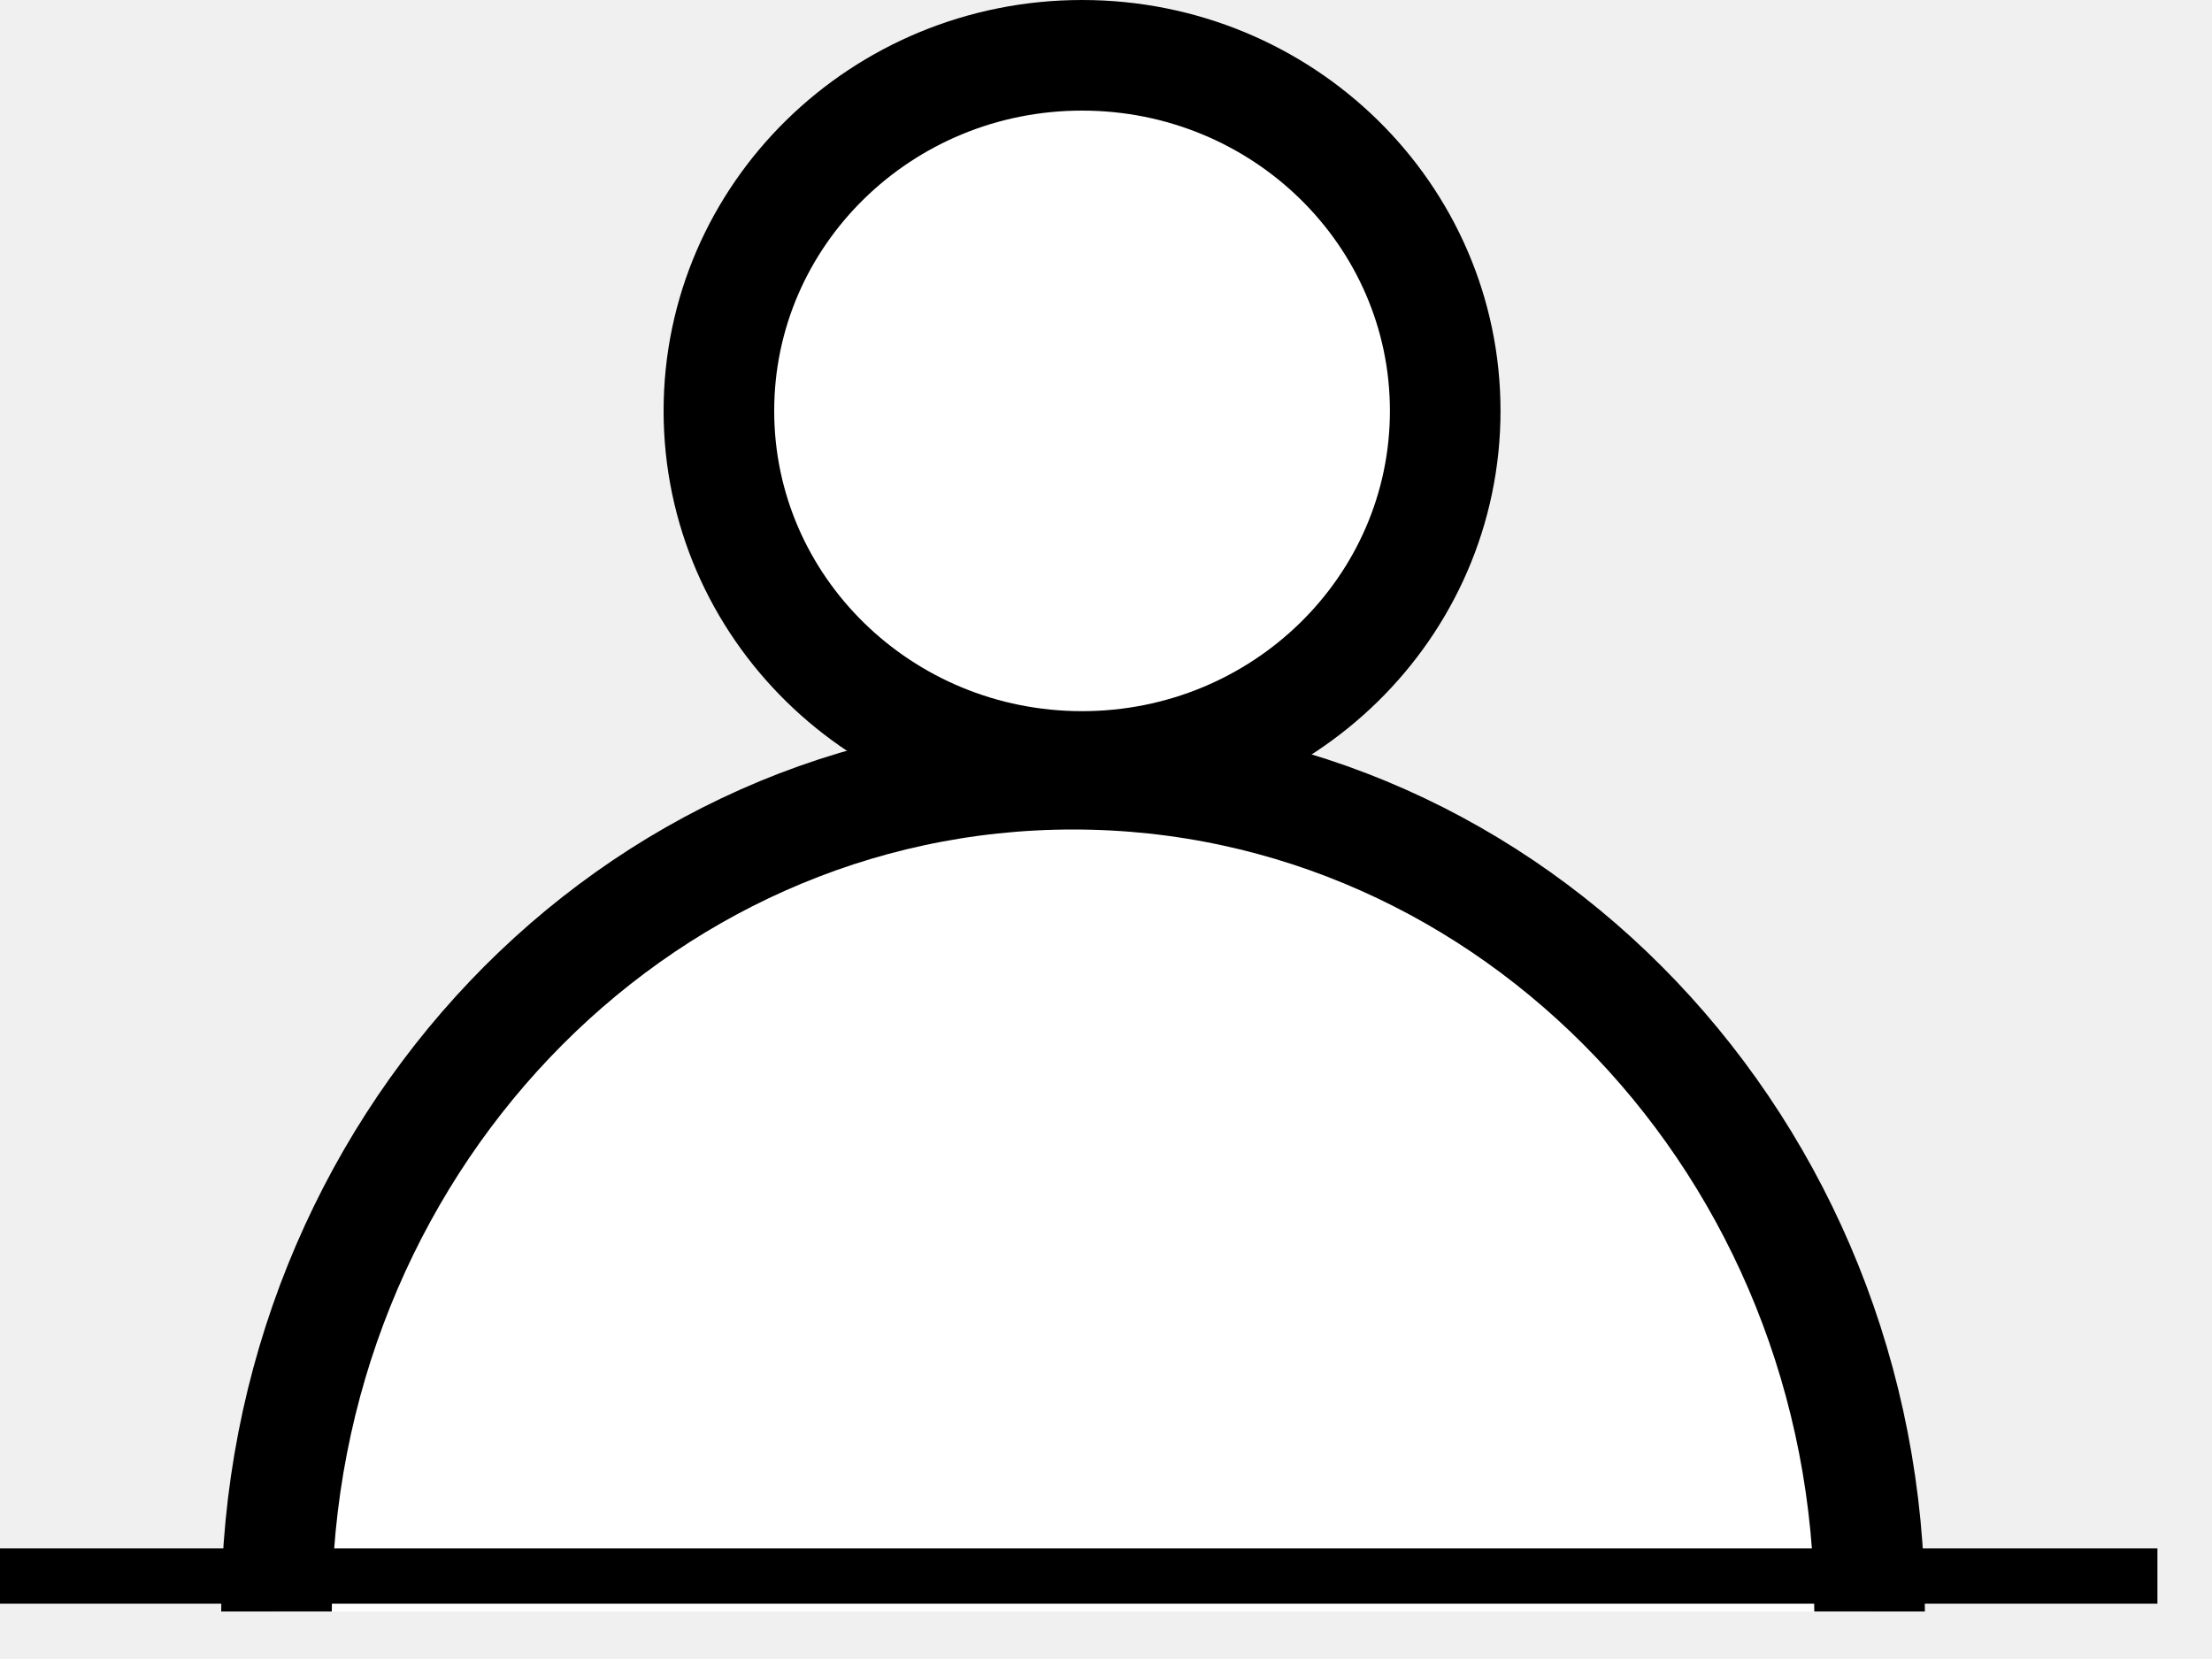
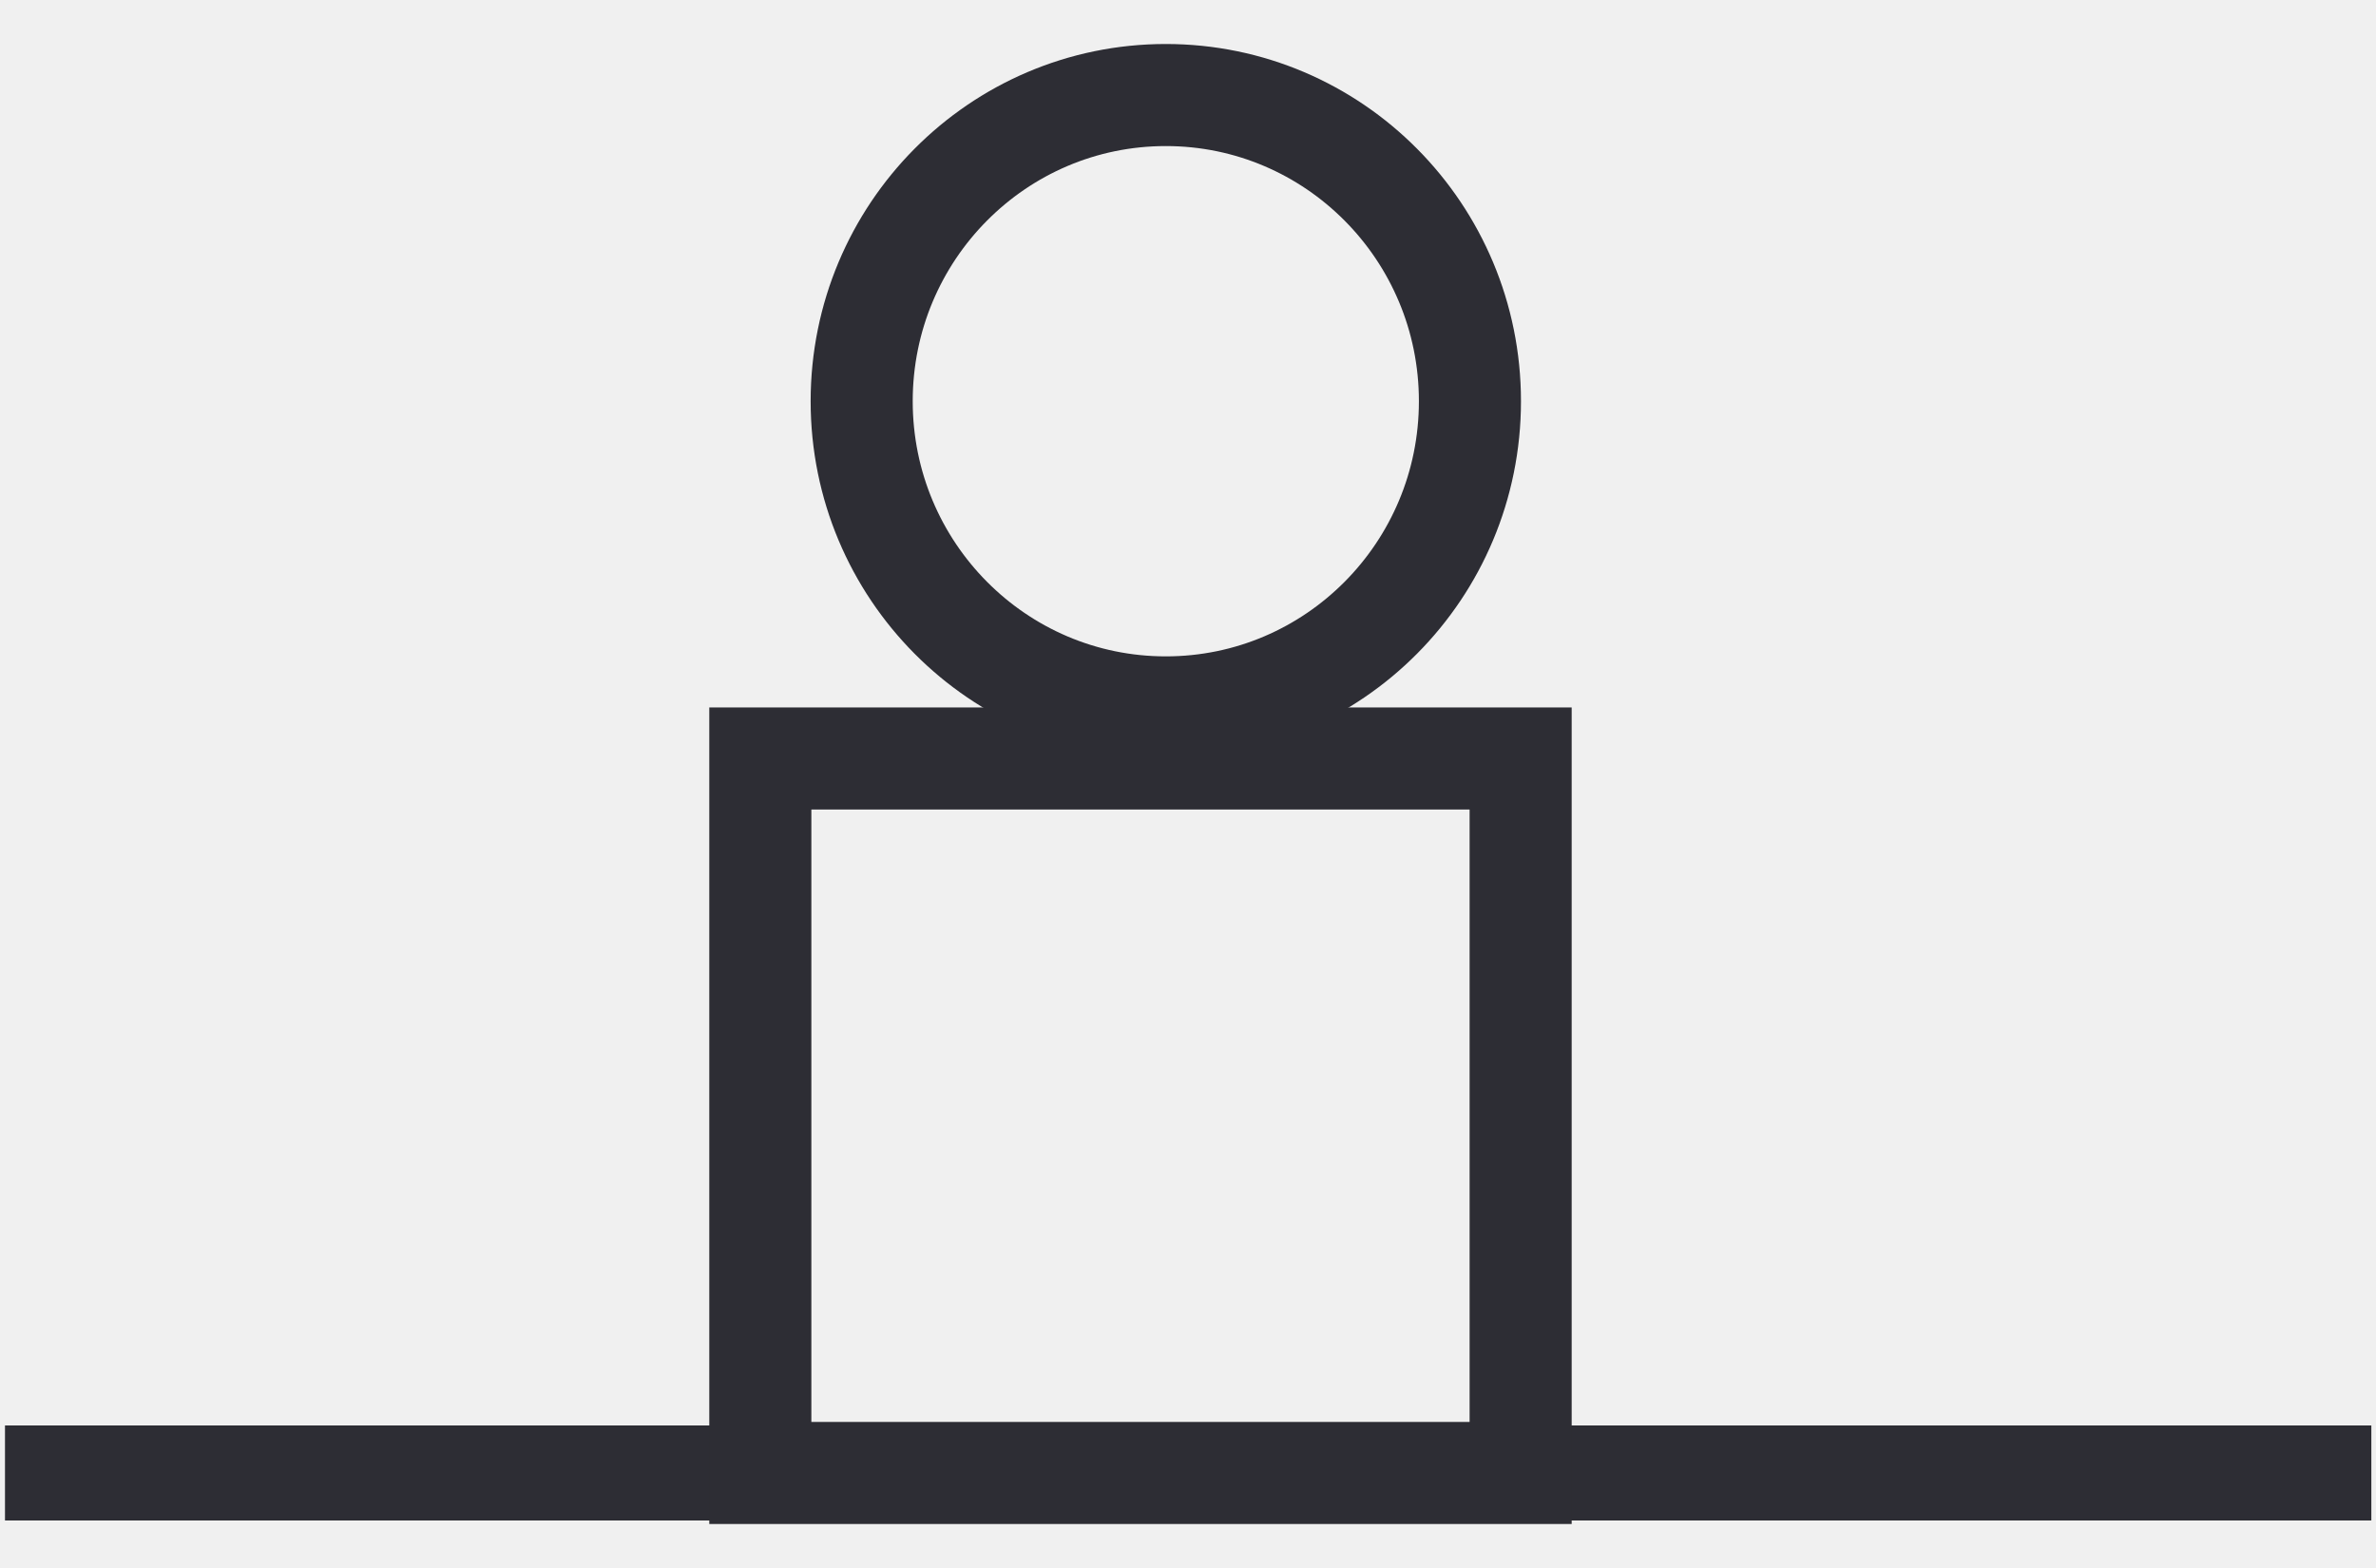
- <svg xmlns="http://www.w3.org/2000/svg" width="40px" height="30px" viewBox="0 0 40 30" version="1.1">
+ <svg xmlns="http://www.w3.org/2000/svg" width="50px" height="33px" viewBox="0 0 50 33" version="1.1">
  <defs />
-   <g id="Page-1" stroke="none" stroke-width="1" fill="none" fill-rule="evenodd">
-     <g id="iPhone-7-Copy-2" transform="translate(-30, -778)" stroke="#000000">
-       <g id="Group-8" transform="translate(30, 779)">
-         <g id="Group" transform="translate(5, 0)" stroke-width="2" fill="#FFFFFF">
-           <ellipse id="Oval" cx="14.567" cy="6.43" rx="6.567" ry="6.43" />
-           <path d="M28.808,28.141 C28.808,19.779 22.359,13 14.404,13 C6.449,13 0,19.779 0,28.141" id="Oval-2" />
-         </g>
-         <path d="M0.5,27.5 L38.513,27.5" id="Line" stroke-linecap="square" />
+   <g id="Page-1" stroke="none" stroke-width="1" fill="none" fill-rule="evenodd" fill-opacity="0">
+     <g id="2personen" transform="translate(0, 2)" stroke="#2D2D34">
+       <path d="M0.105,29 L49.902,29" id="Line" stroke-width="2" fill="#FFFFFF" />
+       <g id="Group-9" transform="translate(16, 0)" stroke-width="2.148">
+         <ellipse id="Oval-Copy" fill="#FFFFFF" cx="8.533" cy="6.444" rx="6.4" ry="6.444" />
+         <rect id="Rectangle-3-Copy" fill="#D8D8D8" x="0" y="13.963" width="16" height="15.037" />
      </g>
    </g>
  </g>
</svg>
